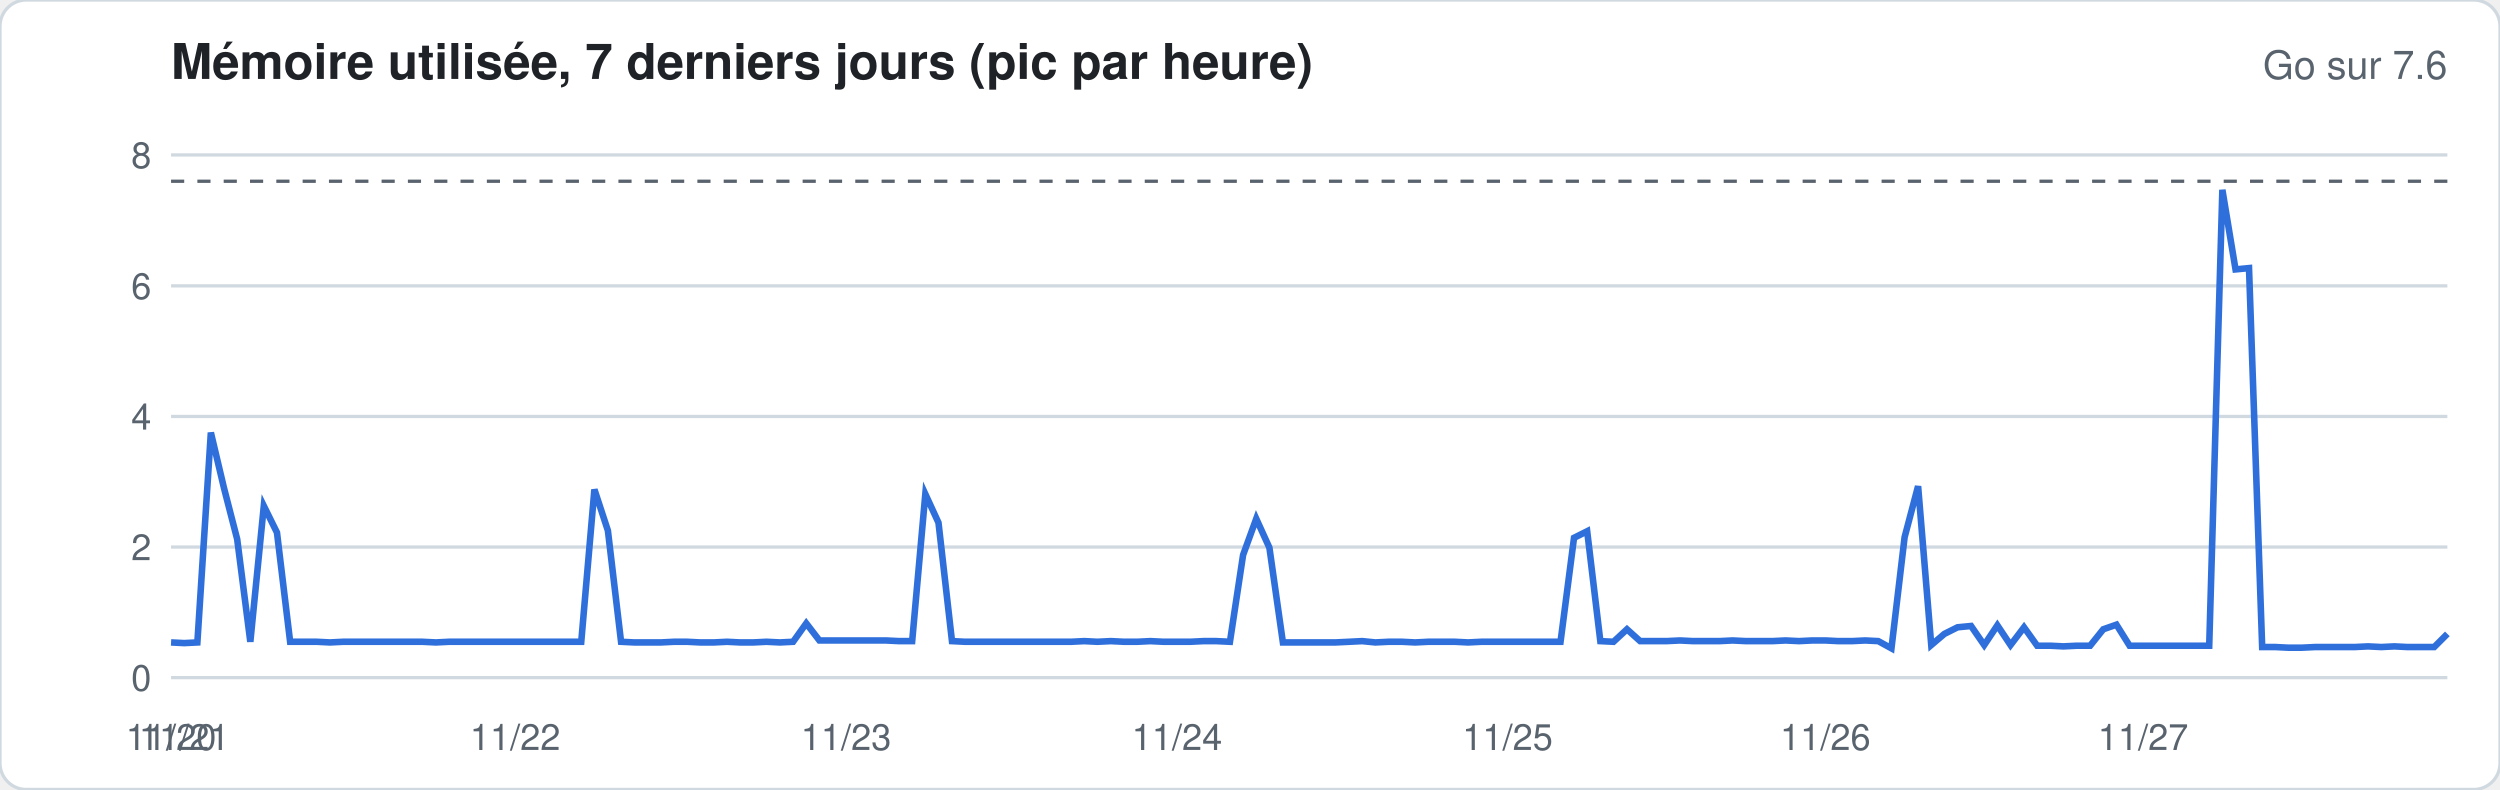
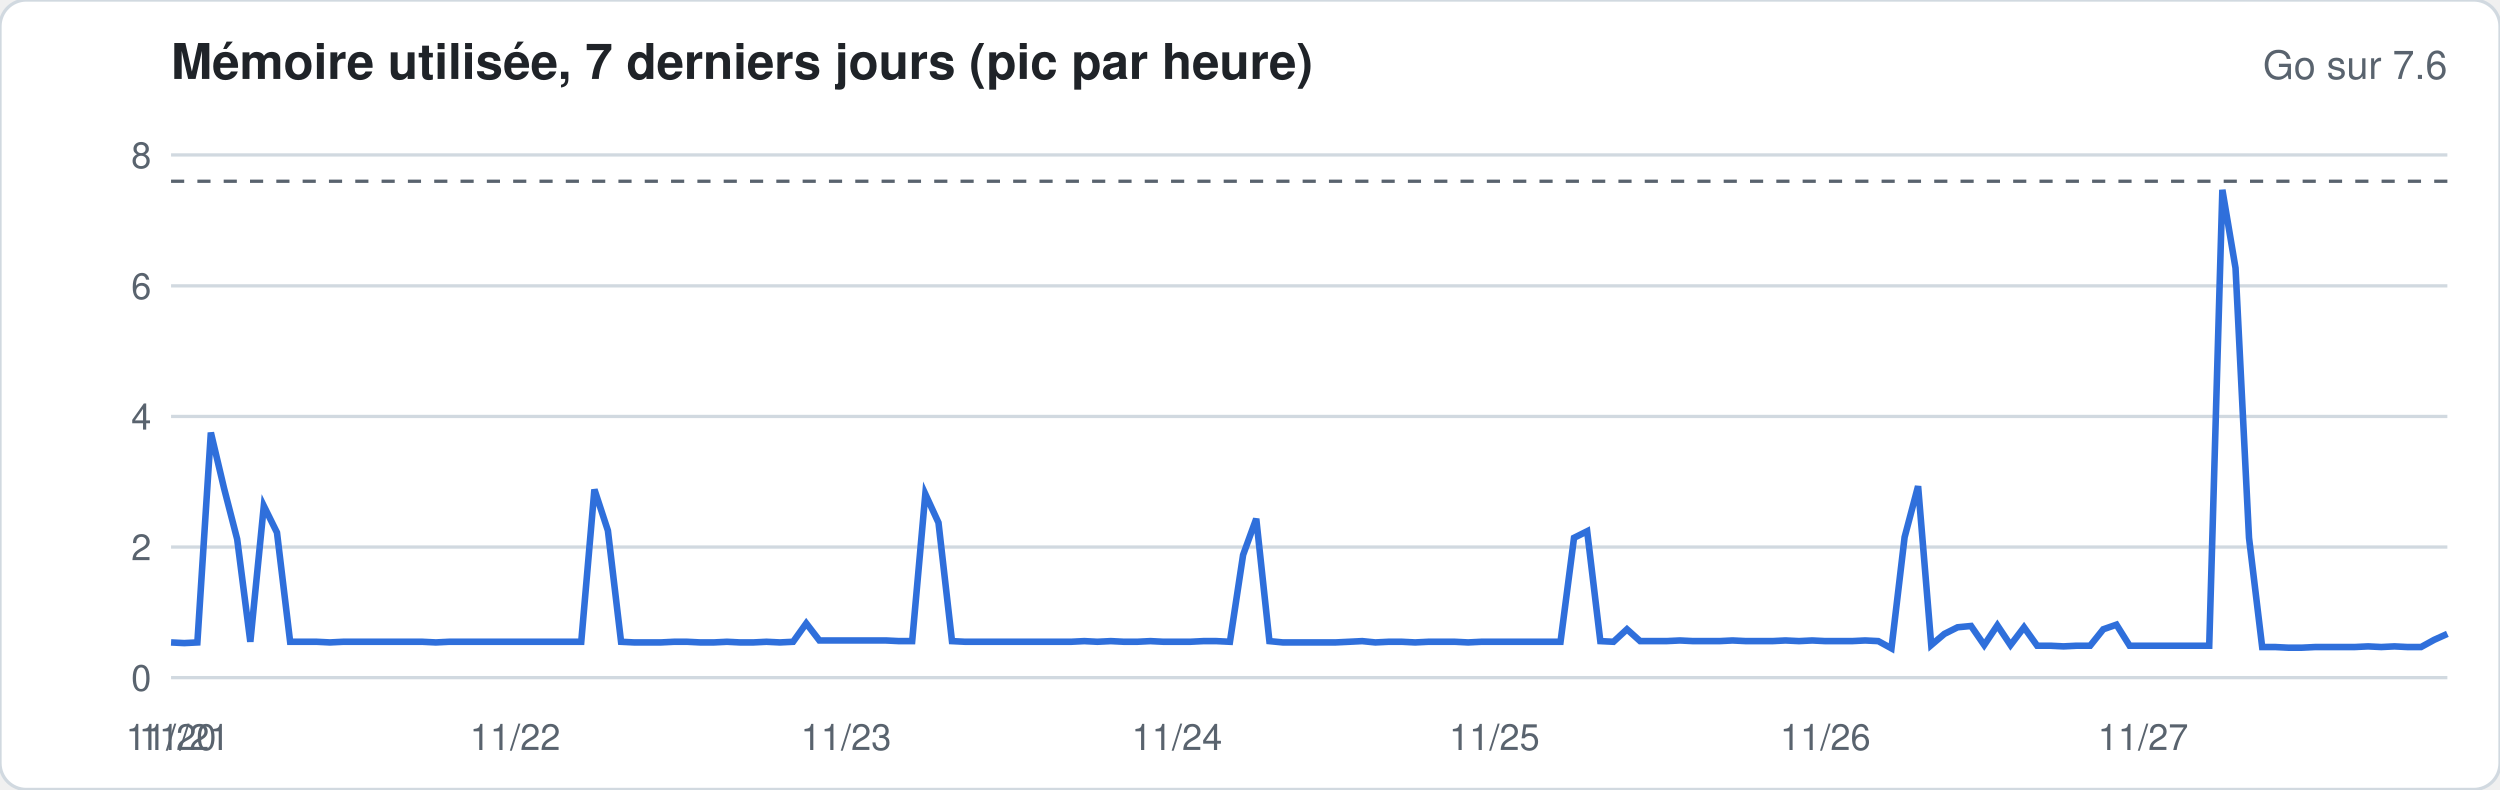
<svg xmlns="http://www.w3.org/2000/svg" width="760" height="240" viewBox="0 0 760 240" font-family="-apple-system,Segoe UI,Helvetica,Arial,sans-serif">
  <rect width="760" height="240" rx="8" fill="#ffffff" stroke="#d1d9e0" />
  <text x="52" y="24" font-size="15" font-weight="600" fill="#1f2328">Mémoire utilisée, 7 derniers jours (pic par heure)</text>
  <text x="744" y="24" font-size="12" fill="#59636e" text-anchor="end">Go sur 7.6</text>
  <line x1="52" x2="744" y1="206.0" y2="206.0" stroke="#d1d9e0" stroke-width="1" />
  <text x="46" y="210.0" font-size="11" fill="#59636e" text-anchor="end">0</text>
  <line x1="52" x2="744" y1="166.3" y2="166.3" stroke="#d1d9e0" stroke-width="1" />
  <text x="46" y="170.3" font-size="11" fill="#59636e" text-anchor="end">2</text>
  <line x1="52" x2="744" y1="126.6" y2="126.6" stroke="#d1d9e0" stroke-width="1" />
  <text x="46" y="130.6" font-size="11" fill="#59636e" text-anchor="end">4</text>
  <line x1="52" x2="744" y1="86.9" y2="86.9" stroke="#d1d9e0" stroke-width="1" />
  <text x="46" y="90.9" font-size="11" fill="#59636e" text-anchor="end">6</text>
  <line x1="52" x2="744" y1="47.1" y2="47.1" stroke="#d1d9e0" stroke-width="1" />
  <text x="46" y="51.1" font-size="11" fill="#59636e" text-anchor="end">8</text>
  <line x1="52" x2="744" y1="55.1" y2="55.1" stroke="#59636e" stroke-dasharray="4 4" />
-   <polyline fill="none" stroke="#2f6fdb" stroke-width="2" points="52.0,195.3 56.0,195.5 60.0,195.3 64.1,131.5 68.1,148.4 72.1,163.9 76.1,195.1 80.2,153.8 84.2,161.9 88.2,195.1 92.2,195.1 96.3,195.1 100.3,195.3 104.3,195.1 108.3,195.1 112.3,195.1 116.4,195.1 120.4,195.1 124.4,195.1 128.4,195.1 132.5,195.3 136.5,195.1 140.5,195.1 144.5,195.1 148.6,195.1 152.6,195.1 156.6,195.1 160.6,195.1 164.7,195.1 168.7,195.1 172.7,195.1 176.7,195.1 180.7,148.8 184.8,161.3 188.8,195.1 192.8,195.3 196.8,195.3 200.9,195.3 204.9,195.1 208.9,195.1 212.9,195.3 217.0,195.3 221.0,195.1 225.0,195.3 229.0,195.3 233.0,195.1 237.1,195.3 241.1,195.1 245.1,189.5 249.1,194.7 253.2,194.7 257.2,194.7 261.2,194.7 265.2,194.7 269.3,194.7 273.3,194.9 277.3,194.9 281.3,150.2 285.3,158.9 289.4,194.9 293.4,195.1 297.4,195.1 301.4,195.1 305.5,195.1 309.5,195.1 313.5,195.1 317.5,195.1 321.6,195.1 325.6,195.1 329.6,194.9 333.6,195.1 337.7,194.9 341.7,195.1 345.7,195.1 349.7,194.9 353.7,195.1 357.8,195.1 361.8,195.1 365.8,194.9 369.8,194.9 373.9,195.1 377.9,168.7 381.9,157.7 385.9,166.5 390.0,195.3 394.0,195.3 398.0,195.3 402.0,195.3 406.0,195.3 410.1,195.1 414.1,194.9 418.1,195.3 422.1,195.1 426.2,195.1 430.2,195.3 434.2,195.1 438.2,195.1 442.3,195.1 446.3,195.3 450.3,195.1 454.3,195.1 458.3,195.1 462.4,195.1 466.4,195.1 470.4,195.1 474.4,195.1 478.5,163.5 482.5,161.5 486.5,194.9 490.5,195.1 494.6,191.3 498.6,194.9 502.6,194.9 506.6,194.9 510.7,194.7 514.7,194.9 518.7,194.9 522.7,194.9 526.7,194.7 530.8,194.9 534.8,194.9 538.8,194.9 542.8,194.7 546.9,194.9 550.9,194.7 554.9,194.7 558.9,194.9 563.0,194.9 567.0,194.7 571.0,194.9 575.0,197.1 579.0,163.3 583.1,147.8 587.1,196.1 591.1,192.7 595.1,190.7 599.2,190.3 603.2,196.1 607.2,190.1 611.2,196.1 615.3,190.7 619.3,196.3 623.3,196.3 627.3,196.5 631.3,196.3 635.4,196.3 639.4,191.3 643.4,189.9 647.4,196.3 651.5,196.3 655.5,196.3 659.5,196.3 663.5,196.3 667.6,196.3 671.6,196.3 675.6,57.7 679.6,81.9 683.7,81.5 687.7,196.7 691.7,196.7 695.7,196.9 699.7,196.9 703.8,196.7 707.8,196.7 711.8,196.7 715.8,196.7 719.9,196.5 723.9,196.7 727.9,196.5 731.9,196.7 736.0,196.7 740.0,196.7 744.0,192.7" />
+   <polyline fill="none" stroke="#2f6fdb" stroke-width="2" points="52.0,195.3 56.0,195.5 60.0,195.3 64.1,131.5 68.1,148.4 72.1,163.9 76.1,195.1 80.2,153.8 84.2,161.9 88.2,195.1 92.2,195.1 96.3,195.1 100.3,195.3 104.3,195.1 108.3,195.1 112.3,195.1 116.4,195.1 120.4,195.1 124.4,195.1 128.4,195.1 132.5,195.3 136.5,195.1 140.5,195.1 144.5,195.1 148.6,195.1 152.6,195.1 156.6,195.1 160.6,195.1 164.7,195.1 168.7,195.1 172.7,195.1 176.7,195.1 180.7,148.8 184.8,161.3 188.8,195.1 192.8,195.3 196.8,195.3 200.9,195.3 204.9,195.1 208.9,195.1 212.9,195.3 217.0,195.3 221.0,195.1 225.0,195.3 229.0,195.3 233.0,195.1 237.1,195.3 241.1,195.1 245.1,189.5 249.1,194.7 253.2,194.7 257.2,194.7 261.2,194.7 265.2,194.7 269.3,194.7 273.3,194.9 277.3,194.9 281.3,150.2 285.3,158.9 289.4,194.9 293.4,195.1 297.4,195.1 301.4,195.1 305.5,195.1 309.5,195.1 313.5,195.1 317.5,195.1 321.6,195.1 325.6,195.1 329.6,194.9 333.6,195.1 337.7,194.9 341.7,195.1 345.7,195.1 349.7,194.9 353.7,195.1 357.8,195.1 361.8,195.1 365.8,194.9 369.8,194.9 373.9,195.1 377.9,168.7 381.9,157.7 385.9,194.9 390.0,195.3 394.0,195.3 398.0,195.3 402.0,195.3 406.0,195.3 410.1,195.1 414.1,194.9 418.1,195.3 422.1,195.1 426.2,195.1 430.2,195.3 434.2,195.1 438.2,195.1 442.3,195.1 446.3,195.3 450.3,195.1 454.3,195.1 458.3,195.1 462.4,195.1 466.4,195.1 470.4,195.1 474.4,195.1 478.5,163.5 482.5,161.5 486.5,194.9 490.5,195.1 494.6,191.3 498.6,194.9 502.6,194.9 506.6,194.9 510.7,194.7 514.7,194.9 518.7,194.9 522.7,194.9 526.7,194.7 530.8,194.9 534.8,194.9 538.8,194.9 542.8,194.7 546.9,194.9 550.9,194.7 554.9,194.9 558.9,194.9 563.0,194.9 567.0,194.7 571.0,194.9 575.0,197.1 579.0,163.3 583.1,147.8 587.1,196.1 591.1,192.7 595.1,190.7 599.2,190.3 603.2,196.1 607.2,190.1 611.2,196.1 615.3,190.7 619.3,196.3 623.3,196.3 627.3,196.5 631.3,196.3 635.4,196.3 639.4,191.3 643.4,189.9 647.4,196.3 651.5,196.3 655.5,196.3 659.5,196.3 663.5,196.3 667.6,196.3 671.6,196.3 675.6,57.7 679.6,81.5 683.7,163.5 687.7,196.7 691.7,196.7 695.7,196.9 699.7,196.9 703.8,196.7 707.8,196.7 711.8,196.7 715.8,196.7 719.9,196.5 723.9,196.7 727.9,196.5 731.9,196.7 736.0,196.7 740.0,194.5 744.0,192.7" />
  <text x="52.0" y="228" font-size="11" fill="#59636e" text-anchor="middle">11/20</text>
  <text x="56.0" y="228" font-size="11" fill="#59636e" text-anchor="middle">11/21</text>
  <text x="156.6" y="228" font-size="11" fill="#59636e" text-anchor="middle">11/22</text>
  <text x="257.2" y="228" font-size="11" fill="#59636e" text-anchor="middle">11/23</text>
  <text x="357.8" y="228" font-size="11" fill="#59636e" text-anchor="middle">11/24</text>
-   <text x="458.3" y="228" font-size="11" fill="#59636e" text-anchor="middle">11/25</text>
+   <text x="454.3" y="228" font-size="11" fill="#59636e" text-anchor="middle">11/25</text>
  <text x="554.9" y="228" font-size="11" fill="#59636e" text-anchor="middle">11/26</text>
  <text x="651.5" y="228" font-size="11" fill="#59636e" text-anchor="middle">11/27</text>
</svg>
